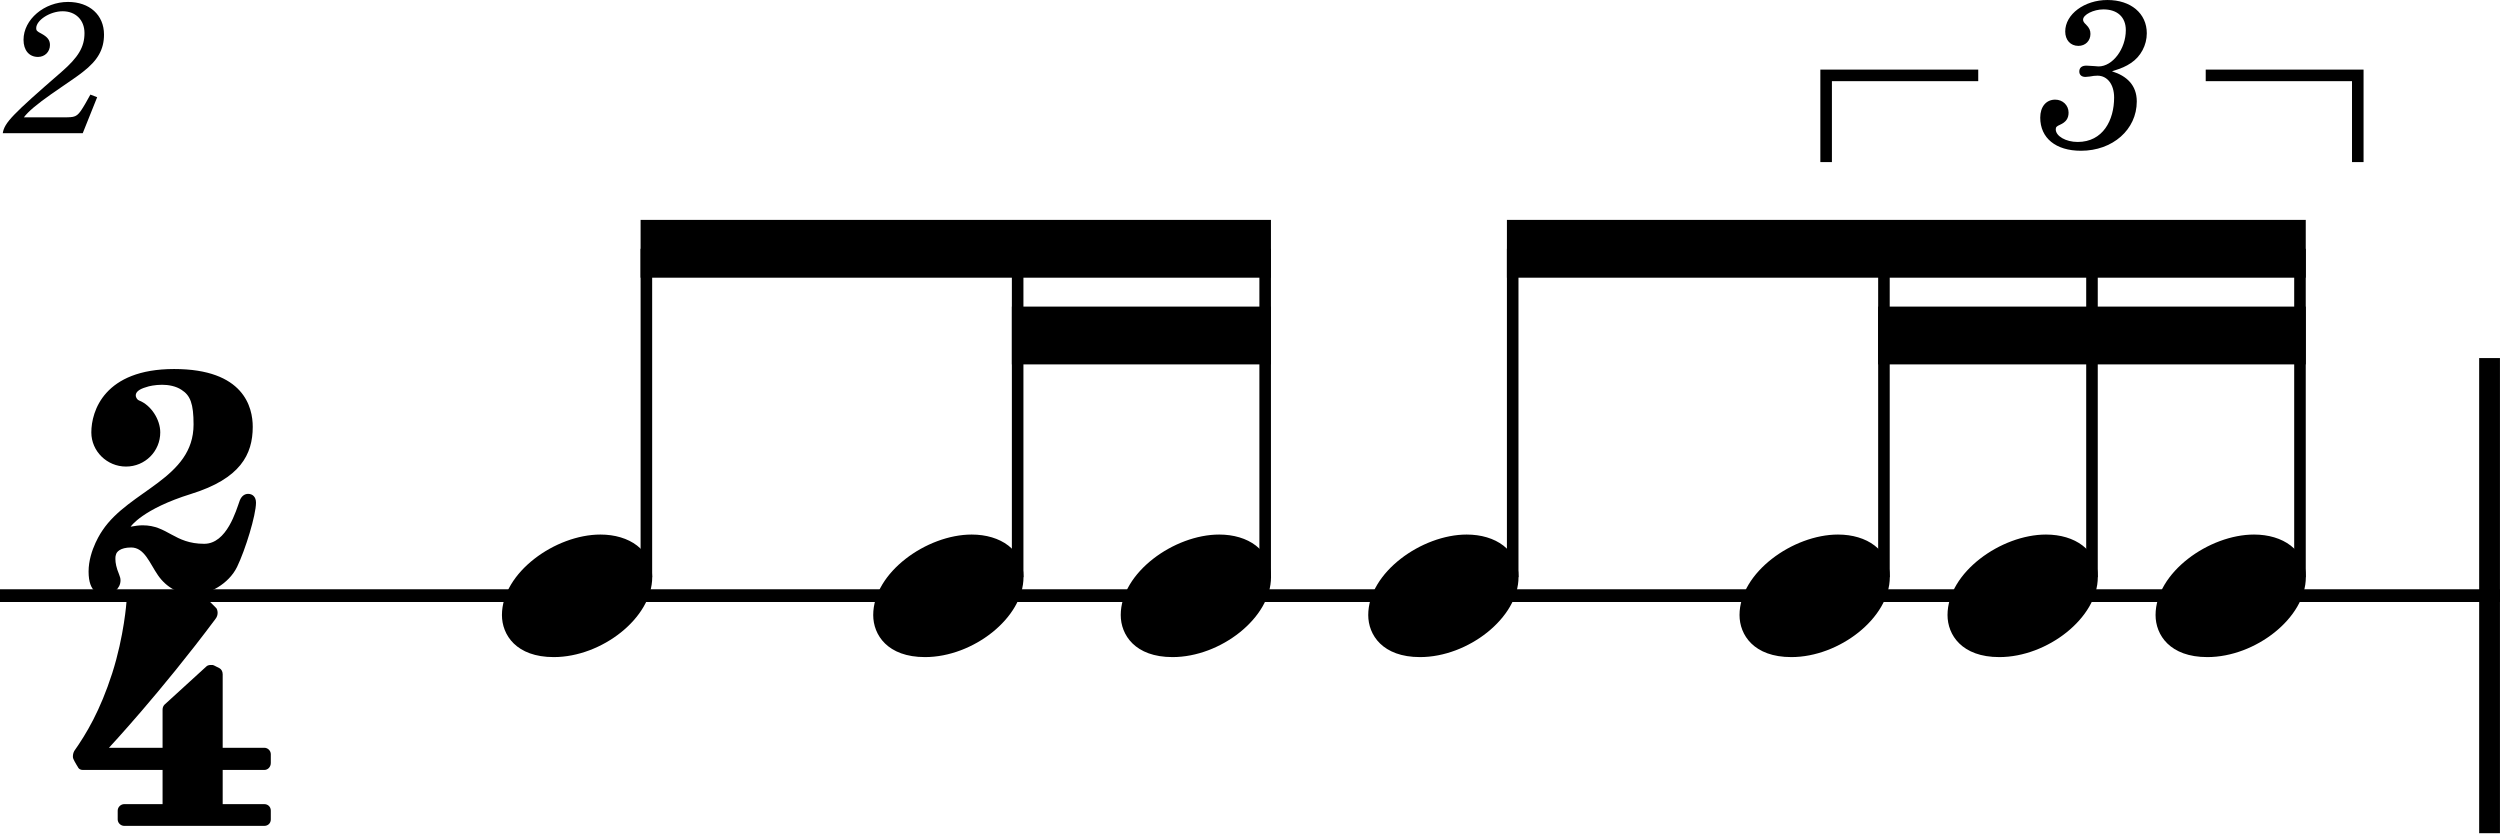
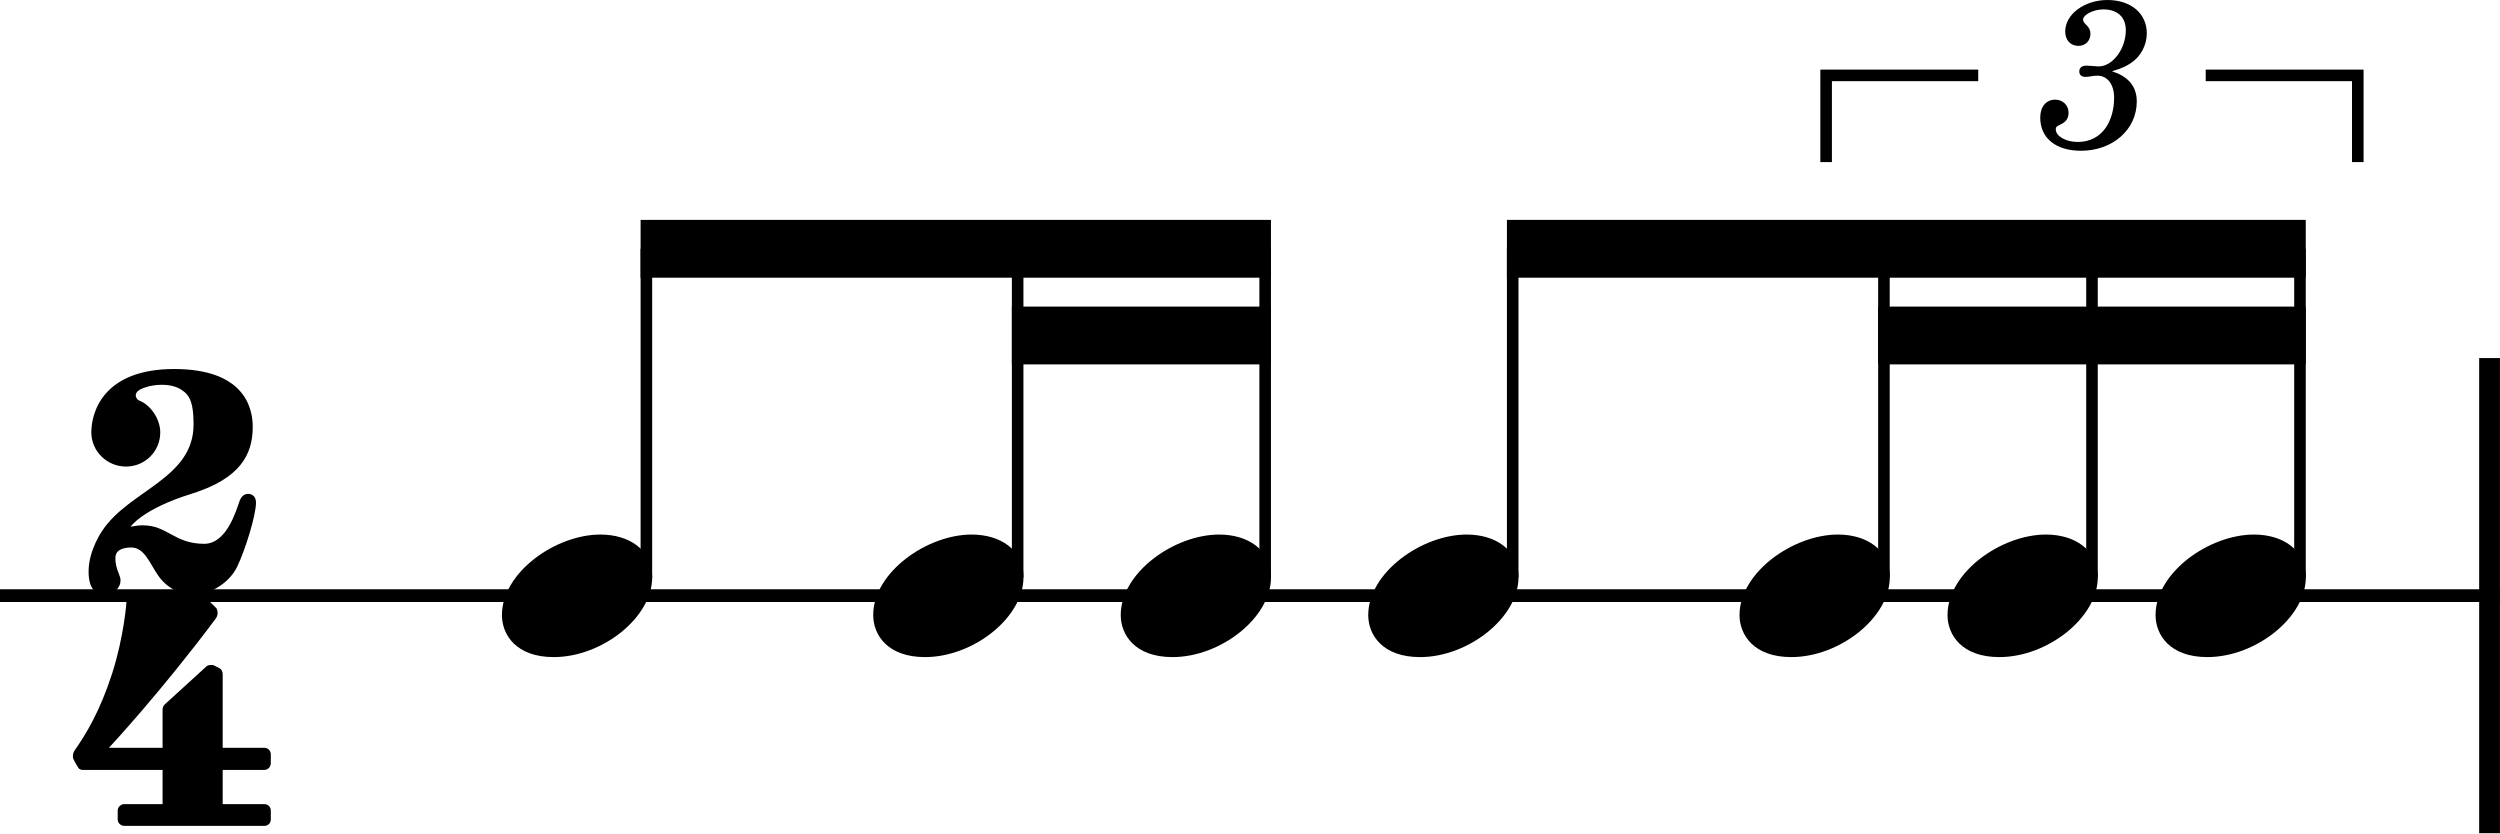
<svg xmlns="http://www.w3.org/2000/svg" width="37.84mm" height="12.611mm" viewBox="0 0 536.308 178.735" version="1.2" id="svg440">
  <defs id="defs440" />
  <polyline class="StaffLines" fill="none" stroke="#000000" stroke-width="2.73" stroke-linejoin="bevel" points="731.472,386.198 1267.78,386.198" id="polyline2" transform="translate(-731.472,-258.427)" />
-   <path class="MeasureNumber" d="m 19.39,20.29 -1.031,1.844 c -1.609,2.766 -1.922,3 -3.969,3.031 H 5.125 c 0.953,-1.265 2.718,-2.75 5.906,-5 5.281,-3.625 5.641,-3.875 6.766,-4.75 3.203,-2.484 4.515,-4.844 4.515,-8 0,-4.203 -3.109,-7 -7.719,-7 -5.109,0 -9.546,3.766 -9.546,8.125 0,2.235 1.187,3.672 3.109,3.672 1.437,0 2.562,-1.078 2.562,-2.562 0,-1.032 -0.515,-1.719 -1.843,-2.438 -0.953,-0.484 -1.11,-0.672 -1.11,-1.156 0,-1.719 2.953,-3.641 5.672,-3.641 2.797,0 4.688,1.875 4.688,4.688 0,2.984 -1.328,5.187 -4.922,8.312 -10.641,9.235 -12.25,10.922 -12.61,13.156 H 17.75 l 3.093,-7.718 -1.453,-0.563" id="path32" />
+   <path class="MeasureNumber" d="m 19.39,20.29 -1.031,1.844 c -1.609,2.766 -1.922,3 -3.969,3.031 H 5.125 c 0.953,-1.265 2.718,-2.75 5.906,-5 5.281,-3.625 5.641,-3.875 6.766,-4.75 3.203,-2.484 4.515,-4.844 4.515,-8 0,-4.203 -3.109,-7 -7.719,-7 -5.109,0 -9.546,3.766 -9.546,8.125 0,2.235 1.187,3.672 3.109,3.672 1.437,0 2.562,-1.078 2.562,-2.562 0,-1.032 -0.515,-1.719 -1.843,-2.438 -0.953,-0.484 -1.11,-0.672 -1.11,-1.156 0,-1.719 2.953,-3.641 5.672,-3.641 2.797,0 4.688,1.875 4.688,4.688 0,2.984 -1.328,5.187 -4.922,8.312 -10.641,9.235 -12.25,10.922 -12.61,13.156 H 17.75 l 3.093,-7.718 -1.453,-0.563" id="path32" style="fill:#000000;fill-opacity:0" />
  <polyline class="BarLine" fill="none" stroke="#000000" stroke-width="4.46" stroke-linejoin="bevel" points="1265.54,335.234 1265.54,437.162" id="polyline51" transform="translate(-731.472,-258.427)" />
  <polyline class="Stem" fill="none" stroke="#000000" stroke-width="2.48" stroke-linejoin="bevel" points="870.135,382.23 870.135,311.798" id="polyline79" transform="translate(-731.472,-258.427)" />
  <polyline class="Stem" fill="none" stroke="#000000" stroke-width="2.48" stroke-linejoin="bevel" points="949.781,382.23 949.781,311.798" id="polyline82" transform="translate(-731.472,-258.427)" />
  <polyline class="Stem" fill="none" stroke="#000000" stroke-width="2.48" stroke-linejoin="bevel" points="1002.88,382.23 1002.88,311.798" id="polyline84" transform="translate(-731.472,-258.427)" />
  <polyline class="Stem" fill="none" stroke="#000000" stroke-width="2.48" stroke-linejoin="bevel" points="1055.98,382.23 1055.98,311.798" id="polyline86" transform="translate(-731.472,-258.427)" />
  <polyline class="Stem" fill="none" stroke="#000000" stroke-width="2.48" stroke-linejoin="bevel" points="1135.62,382.23 1135.62,311.798" id="polyline89" transform="translate(-731.472,-258.427)" />
  <polyline class="Stem" fill="none" stroke="#000000" stroke-width="2.48" stroke-linejoin="bevel" points="1180.25,382.23 1180.25,311.798" id="polyline92" transform="translate(-731.472,-258.427)" />
  <polyline class="Stem" fill="none" stroke="#000000" stroke-width="2.48" stroke-linejoin="bevel" points="1224.87,382.23 1224.87,311.798" id="polyline94" transform="translate(-731.472,-258.427)" />
  <path class="Note" d="m 107.678,131.94 c 0,4.263 3.069,9.021 11.113,9.021 10.308,0 21.127,-8.432 21.127,-17.159 0,-5.859 -4.96,-9.129 -11.113,-9.129 -9.625,0 -21.127,8.137 -21.127,17.267" id="path216" style="stroke-width:0.992" />
  <path class="Note" d="m 187.325,131.94 c 0,4.263 3.069,9.021 11.113,9.021 10.308,0 21.127,-8.432 21.127,-17.159 0,-5.859 -4.96,-9.129 -11.113,-9.129 -9.625,0 -21.127,8.137 -21.127,17.267" id="path218" style="stroke-width:0.992" />
  <path class="Note" d="m 240.423,131.94 c 0,4.263 3.069,9.021 11.113,9.021 10.308,0 21.127,-8.432 21.127,-17.159 0,-5.859 -4.96,-9.129 -11.113,-9.129 -9.625,0 -21.127,8.137 -21.127,17.267" id="path219" style="stroke-width:0.992" />
  <path class="Note" d="m 293.518,131.94 c 0,4.263 3.069,9.021 11.113,9.021 10.308,0 21.127,-8.432 21.127,-17.159 0,-5.859 -4.96,-9.129 -11.113,-9.129 -9.625,0 -21.127,8.137 -21.127,17.267" id="path220" style="stroke-width:0.992" />
  <path class="Note" d="m 373.168,131.94 c 0,4.263 3.069,9.021 11.113,9.021 10.308,0 21.127,-8.432 21.127,-17.159 0,-5.859 -4.96,-9.129 -11.113,-9.129 -9.625,0 -21.127,8.137 -21.127,17.267" id="path222" style="stroke-width:0.992" />
  <path class="Note" d="m 417.788,131.94 c 0,4.263 3.069,9.021 11.113,9.021 10.308,0 21.127,-8.432 21.127,-17.159 0,-5.859 -4.96,-9.129 -11.113,-9.129 -9.625,0 -21.127,8.137 -21.127,17.267" id="path224" style="stroke-width:0.992" />
  <path class="Note" d="m 462.418,131.94 c 0,4.263 3.069,9.021 11.113,9.021 10.308,0 21.127,-8.432 21.127,-17.159 0,-5.859 -4.96,-9.129 -11.113,-9.129 -9.625,0 -21.127,8.137 -21.127,17.267" id="path225" style="stroke-width:0.992" />
  <path class="TimeSig" d="m 51.444,107.342 c -0.79,2.17 -2.774,9.316 -7.641,9.316 -6.448,0 -7.843,-3.968 -13.191,-3.968 -0.79,0 -1.596,0.108 -2.588,0.294 0,0 2.48,-3.767 13.004,-7.037 10.509,-3.271 13.191,-8.432 13.191,-14.384 0,-4.169 -1.875,-12.4 -16.864,-12.4 -14.973,0 -17.763,9.021 -17.763,13.593 0,4.061 3.379,7.332 7.44,7.332 4.076,0 7.347,-3.271 7.347,-7.332 0,-2.775 -1.984,-5.859 -4.557,-6.851 -0.31,-0.093 -0.698,-0.589 -0.698,-1.085 0,-0.605 0.496,-1.287 2.279,-1.783 0.496,-0.201 1.891,-0.496 3.379,-0.496 1.379,0 2.976,0.295 4.154,1.085 1.891,1.193 2.588,2.976 2.588,7.44 0,11.61 -13.795,14.09 -19.545,22.723 0,0 -2.976,4.154 -2.976,8.819 0,4.665 2.387,4.96 3.565,4.96 1.597,0 3.286,-1.287 3.286,-3.069 0,-0.403 -0.108,-0.79 -0.31,-1.286 -0.589,-1.395 -0.79,-2.48 -0.79,-3.286 0,-0.295 0,-0.589 0.108,-0.884 0.093,-0.604 0.884,-1.596 3.27,-1.596 2.868,0 3.968,3.379 5.751,5.952 1.783,2.588 4.557,4.169 7.735,4.169 3.177,0 7.44,-2.279 9.238,-5.952 1.783,-3.673 4.061,-11.114 4.061,-13.78 0,-1.302 -0.79,-1.891 -1.689,-1.891 -0.697,0 -1.379,0.403 -1.783,1.395" id="path364" style="stroke-width:0.992" />
  <path class="TimeSig" d="m 34.875,165.172 v 7.332 h -8.231 c -0.697,0 -1.395,0.604 -1.395,1.395 v 1.891 c 0,0.79 0.697,1.379 1.395,1.379 h 30.055 c 0.806,0 1.395,-0.589 1.395,-1.379 V 173.899 c 0,-0.791 -0.589,-1.395 -1.395,-1.395 h -8.928 v -7.332 h 8.928 c 0.806,0 1.395,-0.697 1.395,-1.488 v -1.891 c 0,-0.698 -0.589,-1.379 -1.395,-1.379 h -8.928 v -15.779 c 0,-0.589 -0.295,-1.085 -0.682,-1.287 L 45.895,142.744 c -0.202,-0.093 -0.295,-0.093 -0.496,-0.093 -0.109,0 -0.109,0 -0.202,0 -0.294,0 -0.697,0.093 -0.899,0.294 l -9.021,8.231 c -0.294,0.31 -0.403,0.698 -0.403,1.101 v 8.137 h -11.501 c 0,0 11.114,-11.904 22.816,-27.59 0.403,-0.496 0.496,-0.992 0.496,-1.379 0,-0.496 -0.201,-0.899 -0.294,-0.992 L 44.205,128.267 c -0.294,-0.201 -0.589,-0.403 -0.992,-0.403 -0.589,0 -13.996,0 -14.787,0 -0.697,0 -1.193,0.605 -1.287,1.194 0,0 -0.496,7.347 -3.069,15.376 -2.588,8.045 -5.564,13.005 -8.137,16.663 0,0 -0.295,0.496 -0.295,1.101 0,0.202 0,0.388 0.093,0.589 0.295,0.697 0.992,1.783 0.992,1.783 0,0 0.202,0.604 1.085,0.604 h 17.066" id="path365" style="stroke-width:0.992" />
  <path class="Beam" fill-rule="evenodd" d="m 323.268,47.171 h 171.37 v 12.4 h -171.37 v -12.4" id="path391" />
  <path class="Beam" fill-rule="evenodd" d="m 402.908,65.771 h 91.73 v 12.4 h -91.73 v -12.4" id="path392" />
  <path class="Beam" fill-rule="evenodd" d="m 137.423,47.171 h 135.225 v 12.4 h -135.225 v -12.4" id="path393" />
  <path class="Beam" fill-rule="evenodd" d="m 217.069,65.771 h 55.579 v 12.4 h -55.579 v -12.4" id="path394" />
  <path class="Tuplet" d="m 453.068,15.296 c 2.13,-0.671 2.97,-1.046 4.05,-1.765 2.13,-1.391 3.42,-3.86 3.42,-6.391 0,-4.265 -3.42,-7.14 -8.45,-7.14 -4.91,0 -9.05,3.046 -9.05,6.75 0,1.843 1.13,3.093 2.83,3.093 1.49,0 2.58,-1.078 2.58,-2.562 0,-0.766 -0.23,-1.297 -0.95,-2.016 -0.46,-0.406 -0.63,-0.734 -0.63,-1.047 0,-1.078 2.25,-2.203 4.36,-2.203 3.02,0 4.81,1.672 4.81,4.453 0,4.016 -2.82,7.782 -5.84,7.782 -0.14,0 -0.55,-0.032 -1.03,-0.079 -1.31,-0.093 -1.31,-0.093 -1.58,-0.093 -1,0 -1.53,0.453 -1.53,1.265 0,0.719 0.5,1.157 1.3,1.157 0.23,0 0.54,-0.032 0.9,-0.079 0.63,-0.14 1.31,-0.187 1.71,-0.187 2.12,0 3.56,1.891 3.56,4.687 0,4.86 -2.39,9.532 -7.83,9.532 -2.52,0 -4.69,-1.25 -4.69,-2.703 0,-0.485 0.19,-0.672 0.91,-0.985 1.3,-0.578 1.84,-1.39 1.84,-2.609 0,-1.578 -1.26,-2.781 -2.87,-2.781 -1.94,0 -3.21,1.515 -3.21,3.859 0,4.375 3.33,7.109 8.74,7.109 6.8,0 11.97,-4.547 11.97,-10.578 0,-3.5 -2.16,-5.484 -5.32,-6.469" id="path432" />
  <polyline class="Tuplet" fill="none" stroke="#000000" stroke-width="2.48" stroke-linejoin="miter" stroke-miterlimit="2" points="1123.22,293.198 1123.22,274.598 1155.85,274.598" id="polyline432" transform="translate(-731.472,-258.427)" />
  <polyline class="Tuplet" fill="none" stroke="#000000" stroke-width="2.48" stroke-linejoin="miter" stroke-miterlimit="2" points="1204.65,274.598 1237.27,274.598 1237.27,293.198" id="polyline433" transform="translate(-731.472,-258.427)" />
</svg>
